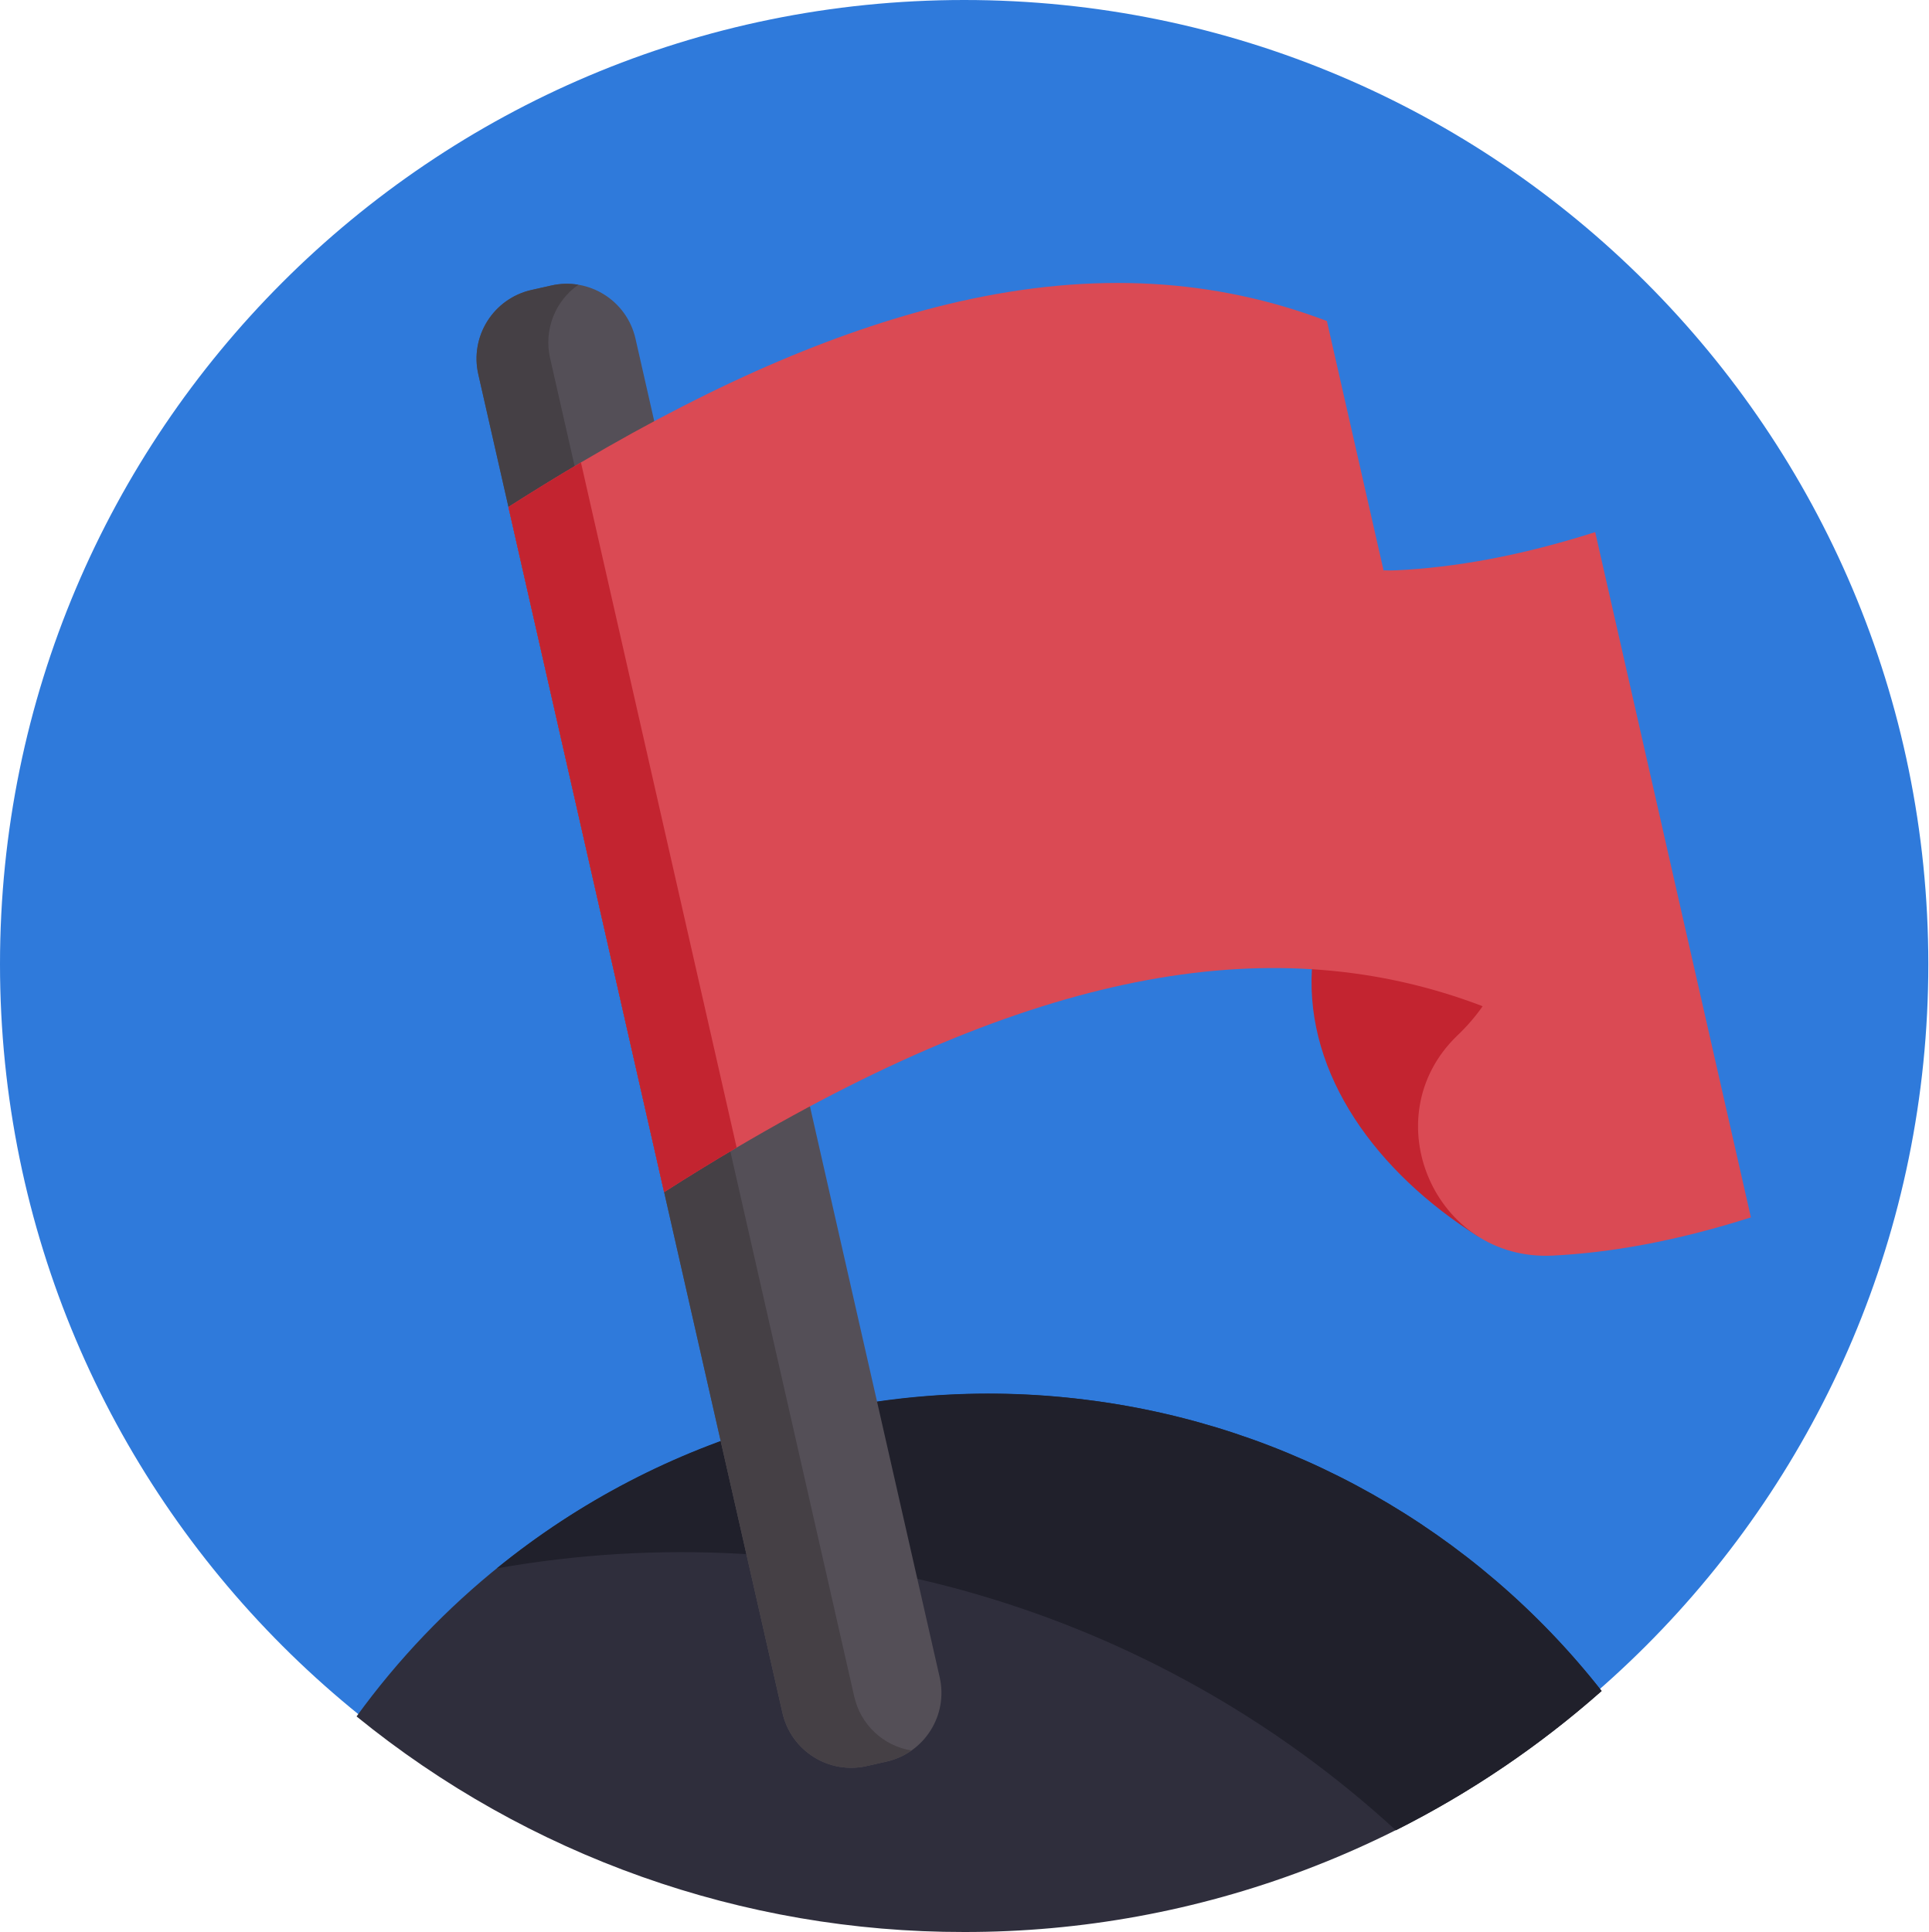
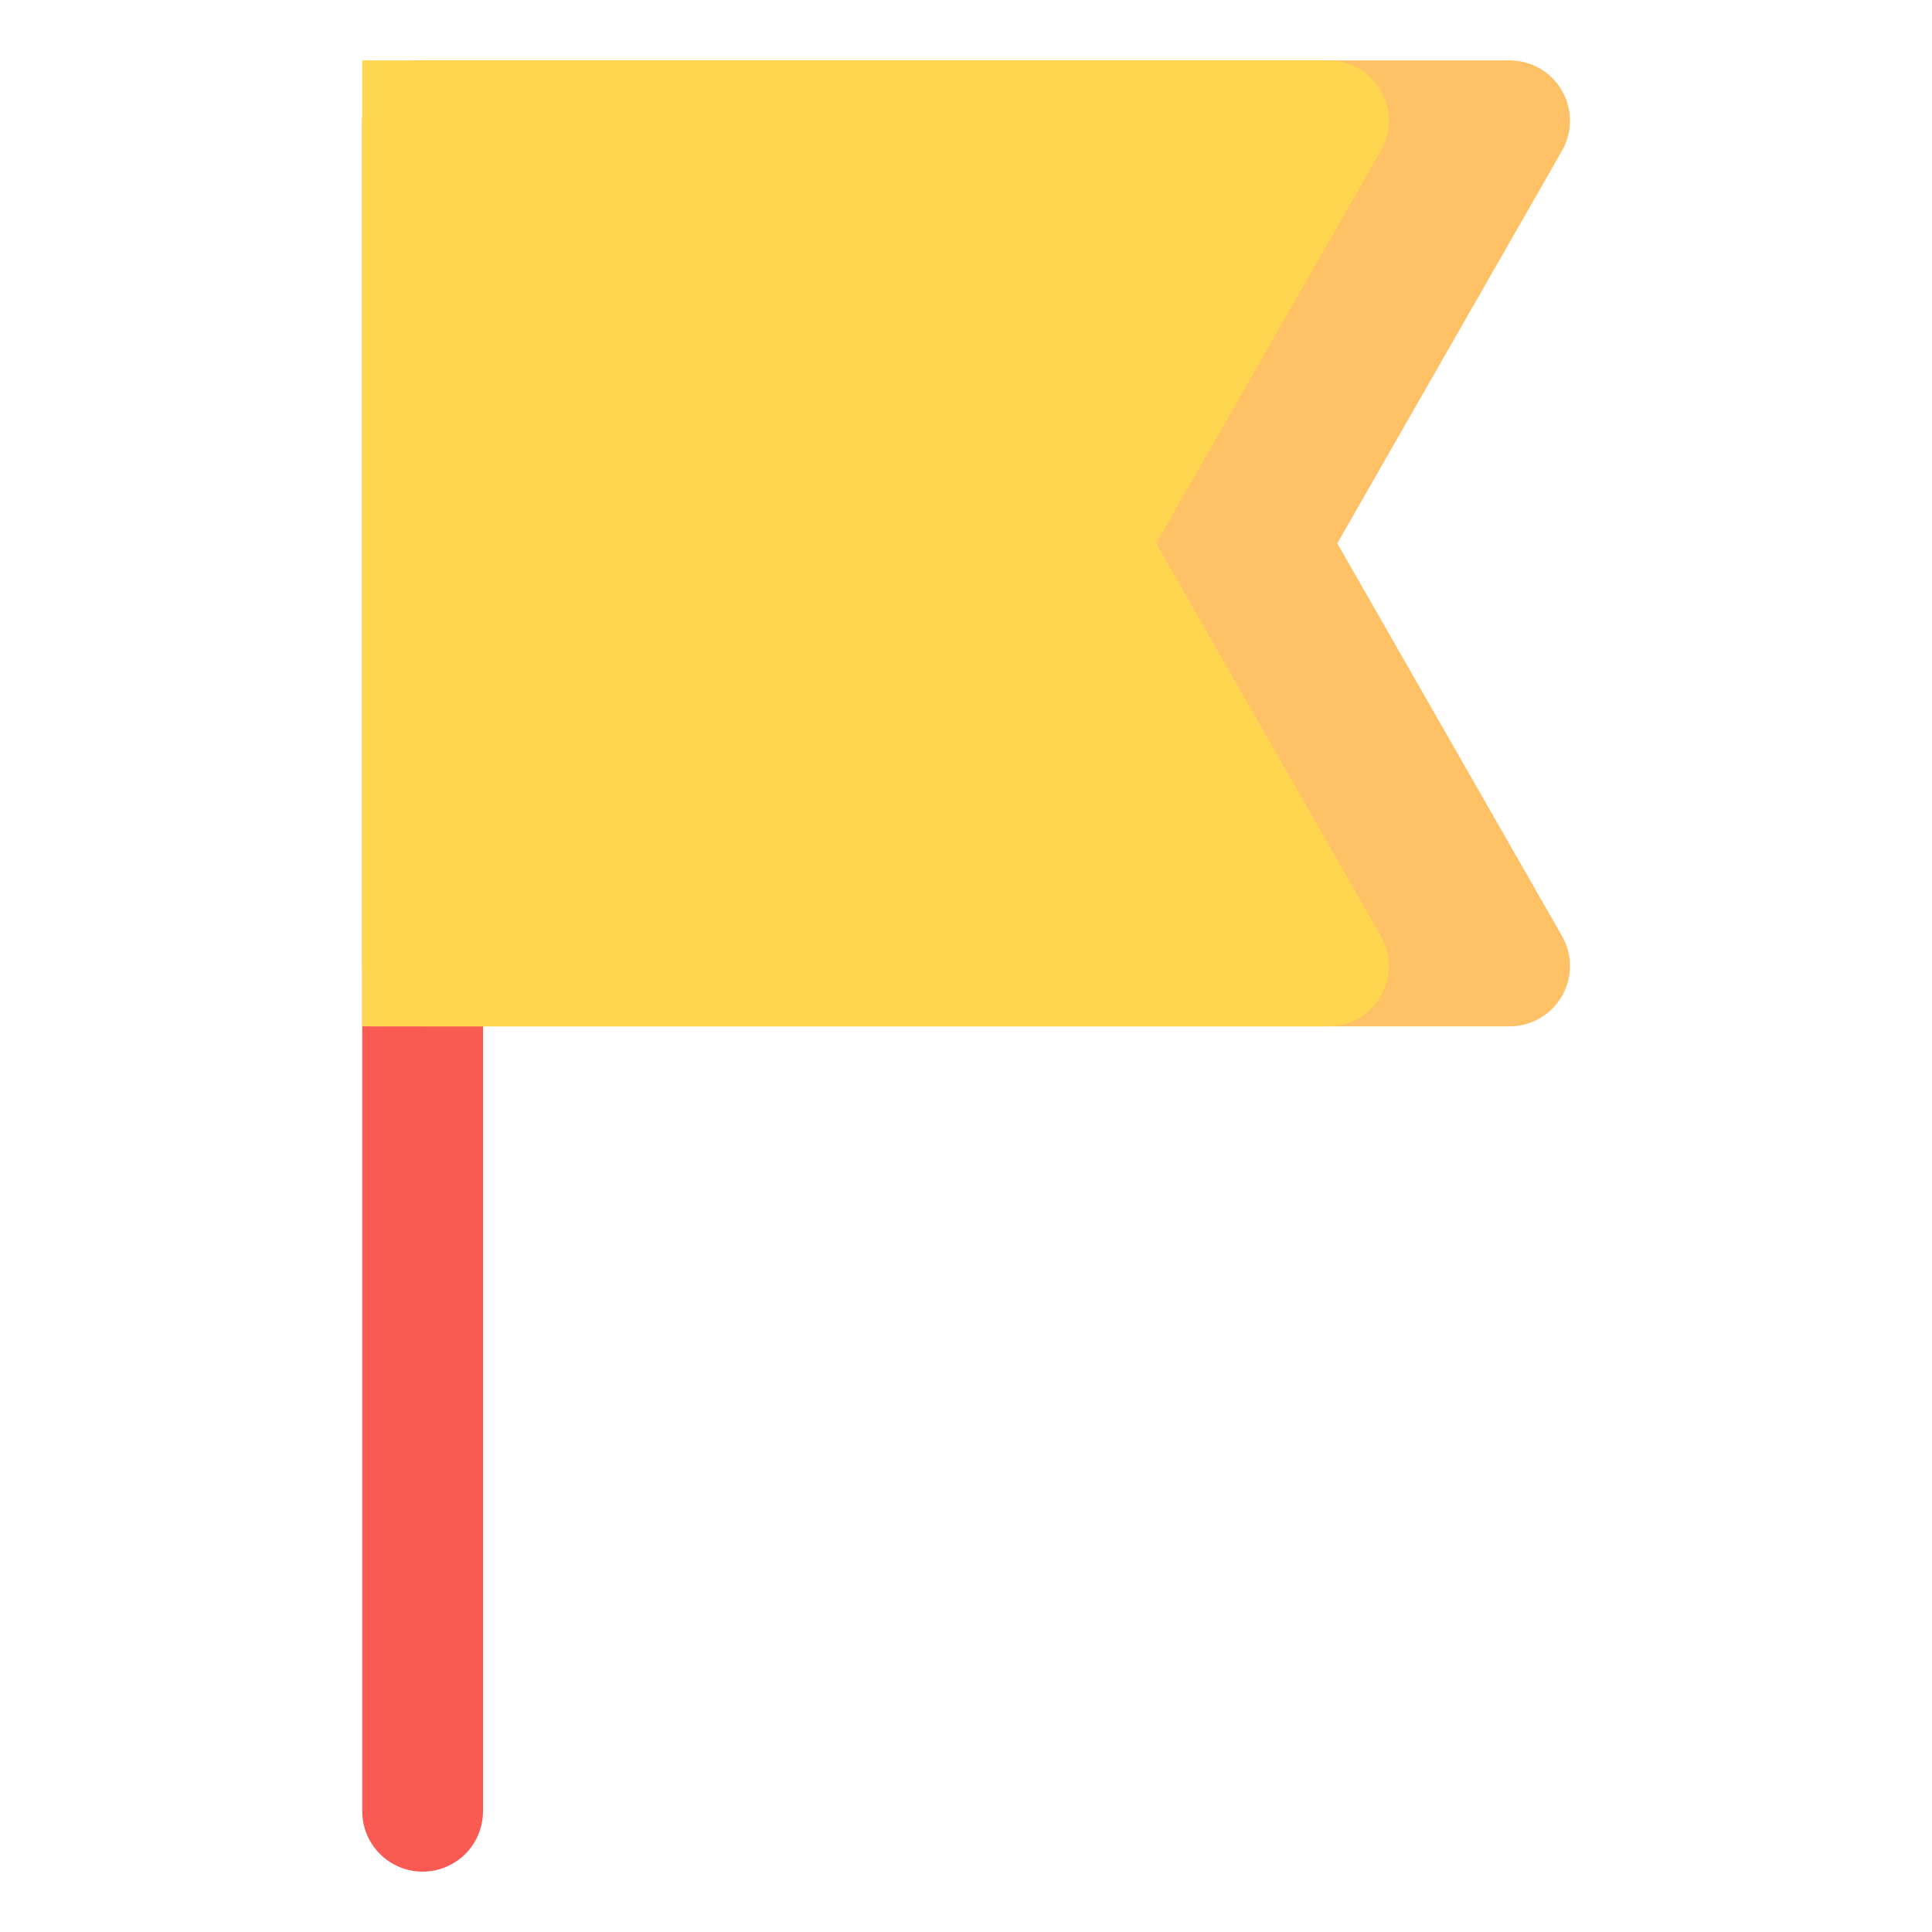
- <svg xmlns="http://www.w3.org/2000/svg" viewBox="0 0 512 513">
-   <rect width="512" height="512" rx="256" style="fill:#2f7adb" />
-   <path d="M288.23,371.66a207.48,207.48,0,0,0-193.56,84.1A254.93,254.93,0,0,0,256,513h0a255,255,0,0,0,169.26-64A206.42,206.42,0,0,0,288.23,371.66Z" transform="translate(0)" style="fill:#2f2e3c" />
-   <path d="M288.23,371.66A206.61,206.61,0,0,0,131.9,416.45,280.65,280.65,0,0,1,370.63,486,256.58,256.58,0,0,0,425.26,449,206.42,206.42,0,0,0,288.23,371.66Z" transform="translate(0)" style="fill:#20202b" />
-   <path d="M168.73,89.91a18.71,18.71,0,0,0-22.39-14.09L141.08,77A18.69,18.69,0,0,0,127,99.4l80.76,355.44a18.71,18.71,0,0,0,22.39,14.09l5.26-1.19a18.7,18.7,0,0,0,14.09-22.38Z" transform="translate(0)" style="fill:#544f57" />
-   <path d="M226.82,450.51,146.05,95.07a18.69,18.69,0,0,1,7.51-19.46,18.36,18.36,0,0,0-7.22.21L141.08,77A18.7,18.7,0,0,0,127,99.4l80.76,355.44a18.7,18.7,0,0,0,22.39,14.09l5.26-1.19a18.7,18.7,0,0,0,6.6-2.93A18.67,18.67,0,0,1,226.82,450.51Z" transform="translate(0)" style="fill:#454045" />
-   <path d="M322.83,190.82l25.5,66.54c-1.64,28,17,53.82,44.21,71l22.65-49.88L402,230.52Z" transform="translate(0)" style="fill:#c32430" />
-   <path d="M254.46,80.12C224.25,87,191.17,101,154.25,122.79q-9.47,5.58-19.26,11.83l41.34,181.93q9.79-6.26,19.26-11.83c81.12-47.85,143.69-58.29,198.06-37.55L352.31,85.24C322.69,74,290.63,71.9,254.46,80.12Z" transform="translate(0)" style="fill:#da4a54" />
-   <path d="M154.25,122.79q-9.47,5.58-19.26,11.83l41.34,181.93q9.79-6.26,19.26-11.83L154.25,122.79Z" transform="translate(0)" style="fill:#c32430" />
-   <path d="M370.85,151.43a34,34,0,0,1-3.5,0L364.12,237l29.53,30.21a51.48,51.48,0,0,1-6.79,7.83c-22.43,21.71-5.85,59.87,25.33,58.36,15.26-.75,32.75-3.79,52.7-10.15L423.55,141.29C403.61,147.65,386.11,150.69,370.85,151.43Z" transform="translate(0)" style="fill:#da4a54" />
+ <svg xmlns="http://www.w3.org/2000/svg" version="1.1" width="512" height="512" x="0" y="0" viewBox="0 0 32 32" style="enable-background:new 0 0 512 512" xml:space="preserve" class="">
+   <g>
+     <g id="Layer_2" data-name="Layer 2">
+       <path d="m7 31a1 1 0 0 1 -1-1v-28a1 1 0 0 1 2 0v28a1 1 0 0 1 -1 1z" fill="#f95b53" data-original="#f95b53" />
+       <path d="m25.87 15.5a1 1 0 0 1 0 1 1 1 0 0 1 -.87.5h-18a1 1 0 0 1 -1-1v-14a1 1 0 0 1 1-1h18a1 1 0 0 1 .87.5 1 1 0 0 1 0 1l-3.72 6.5z" fill="#ffc166" data-original="#ffc166" class="" />
+       <path d="m22.87 15.5a1 1 0 0 1 0 1 1 1 0 0 1 -.87.5h-16v-16h16a1 1 0 0 1 .87.5 1 1 0 0 1 0 1l-3.72 6.5z" fill="#ffd64f" data-original="#ffd64f" class="" />
+     </g>
+   </g>
</svg>
